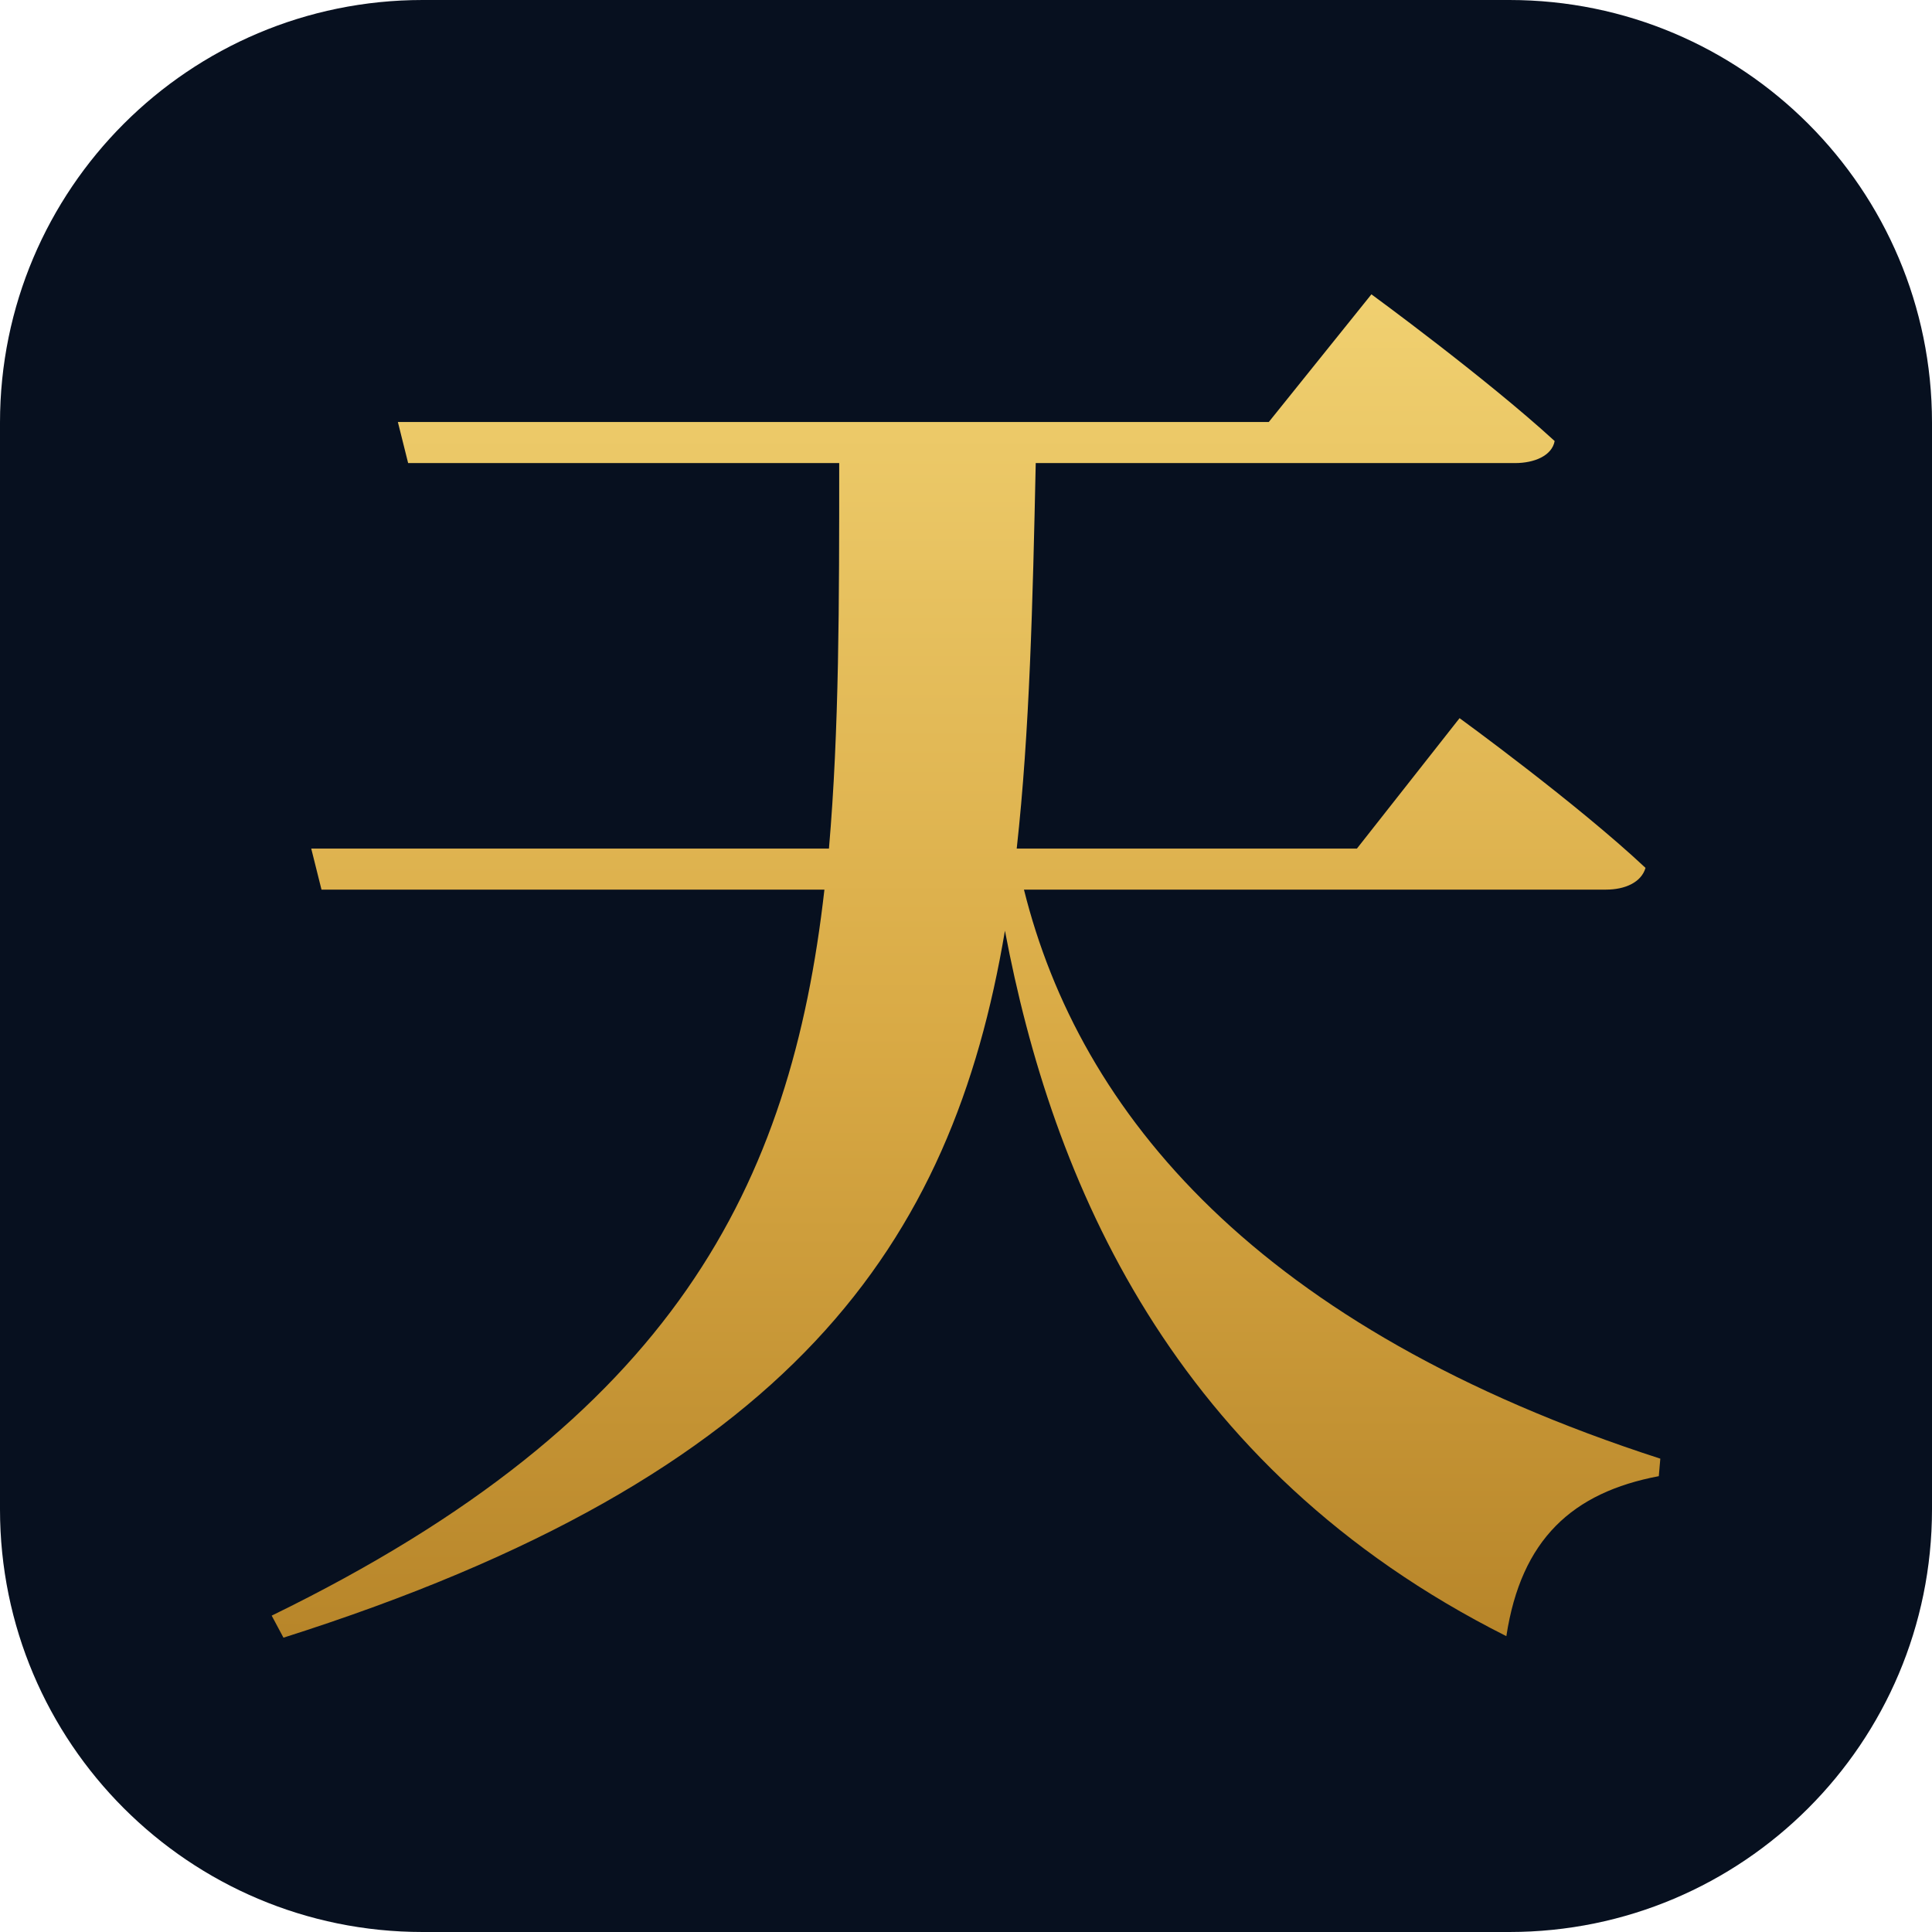
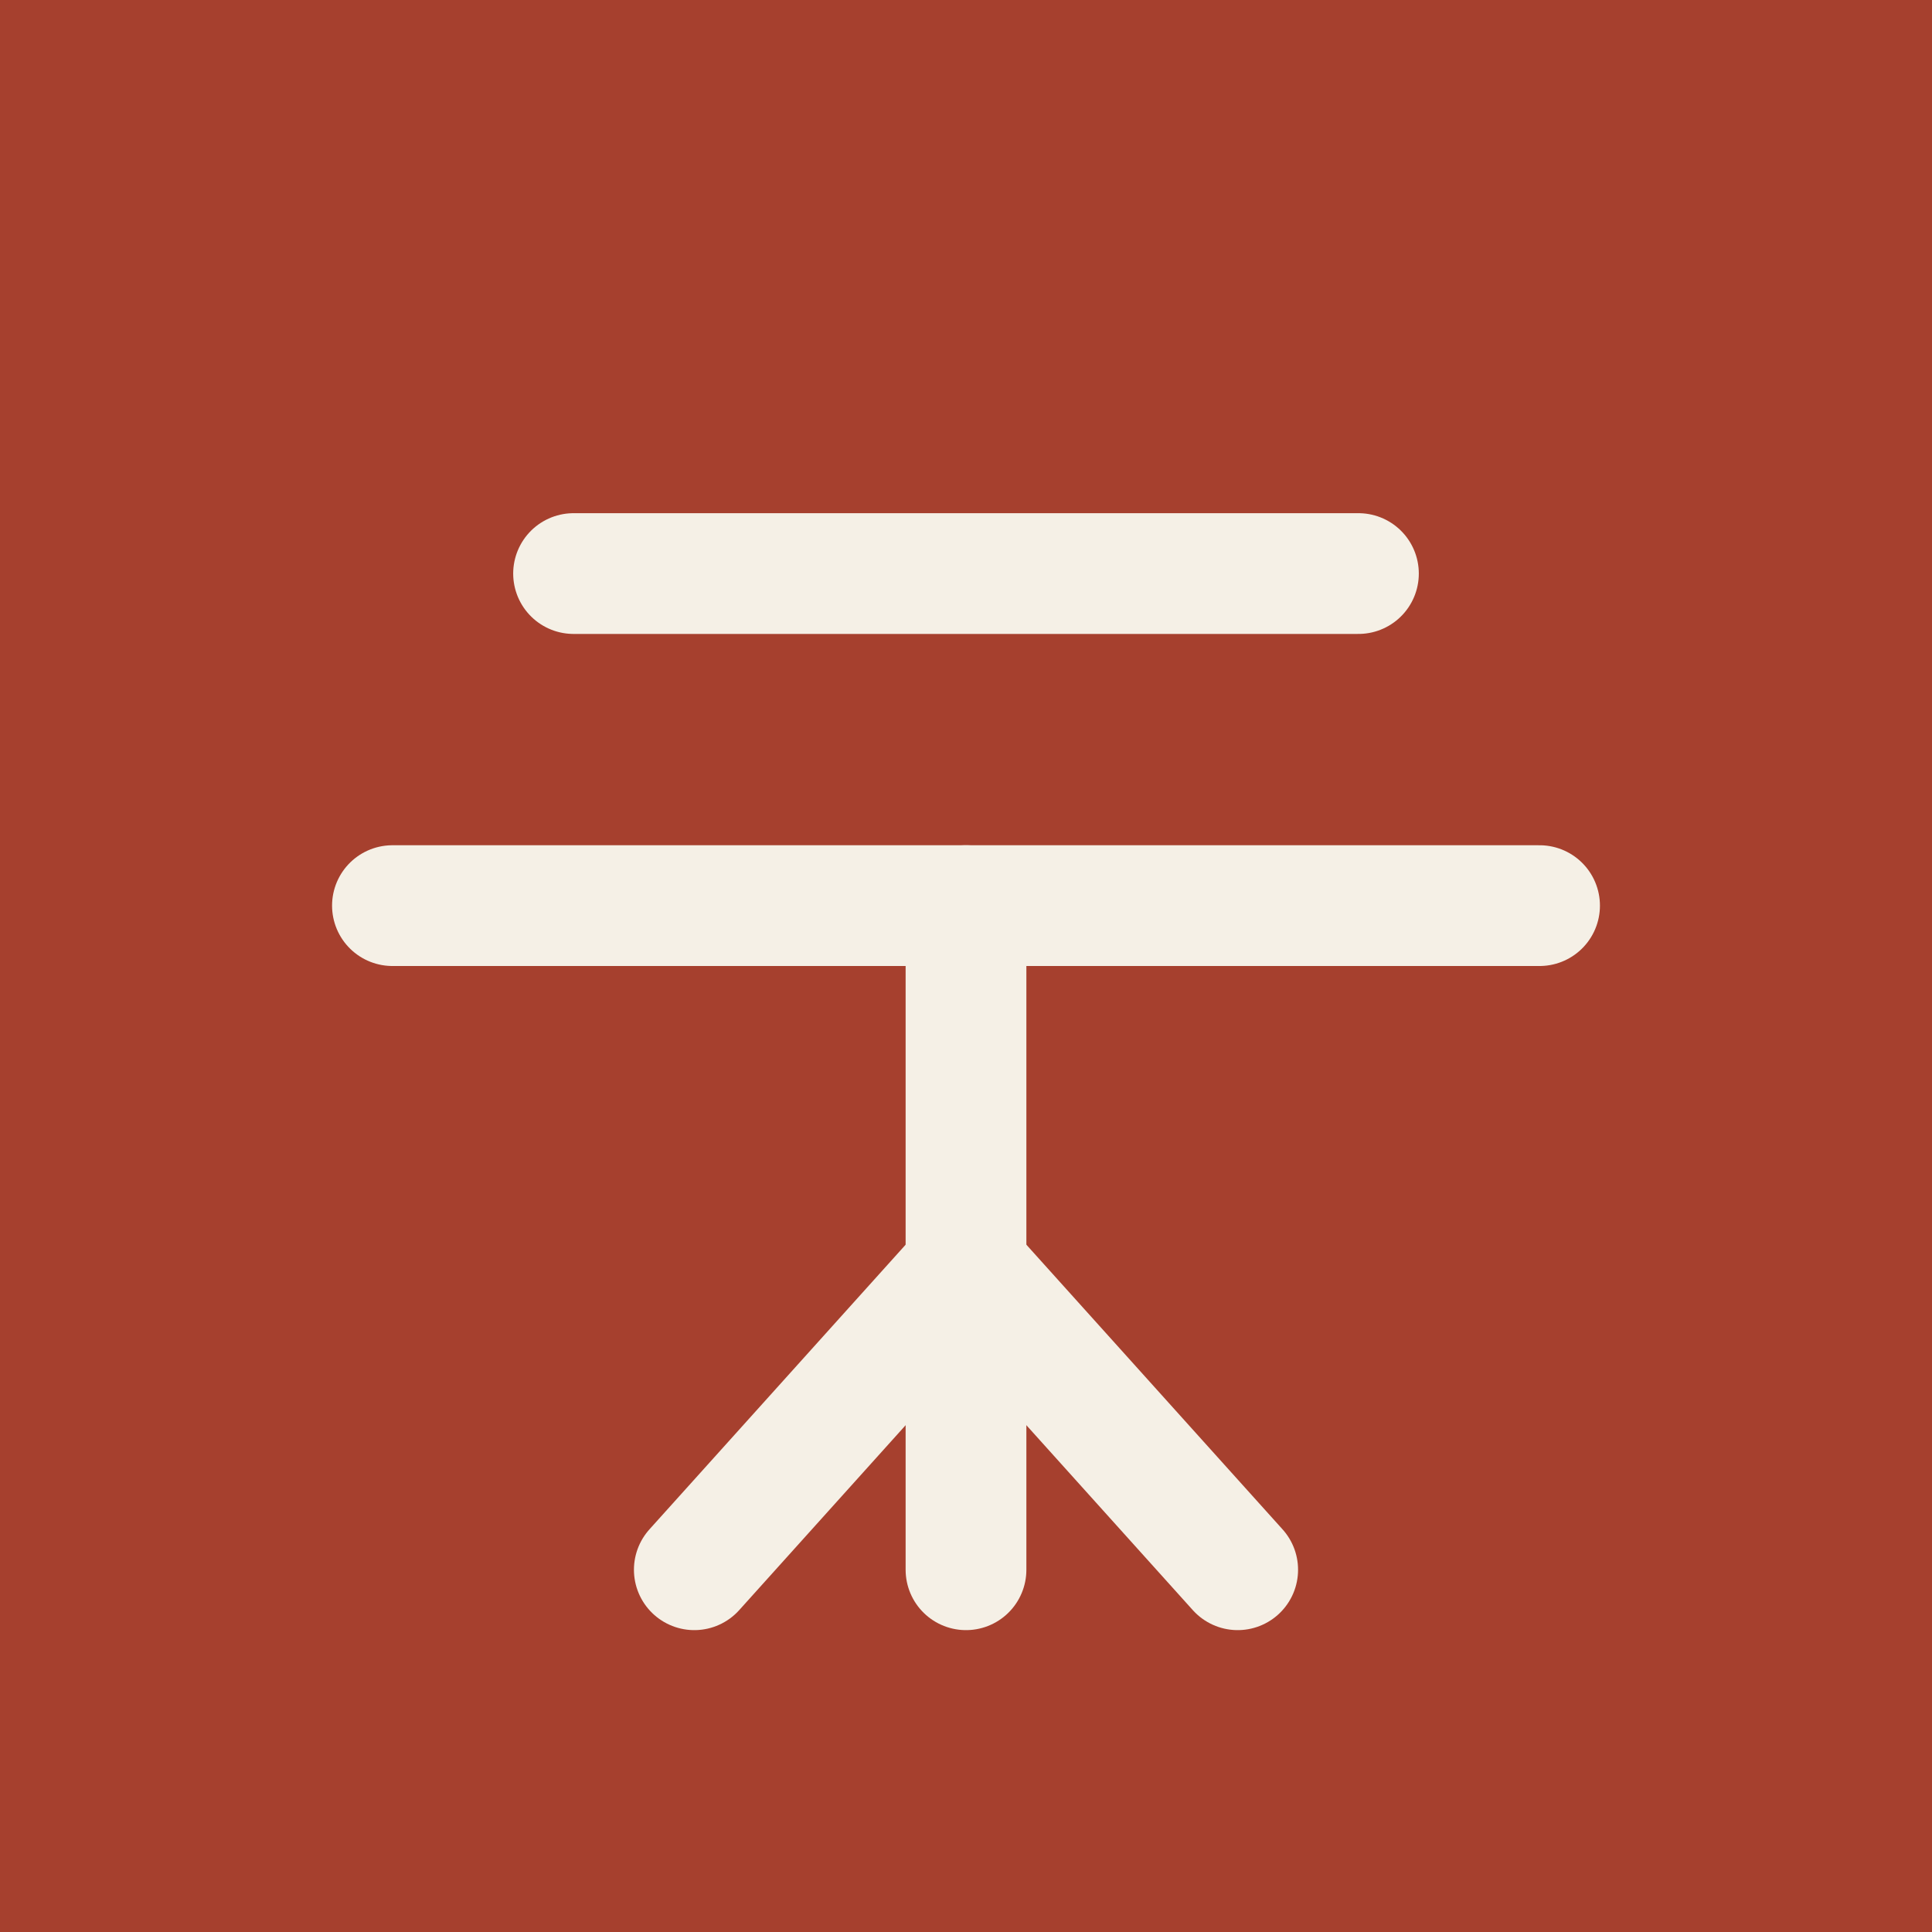
<svg xmlns="http://www.w3.org/2000/svg" viewBox="0 0 64 64">
-   <defs>
-     <linearGradient id="g" x1="0" y1="0" x2="0" y2="1">
-       <stop offset="0" stop-color="#f0d070" />
-       <stop offset=".55" stop-color="#d9aa45" />
-       <stop offset="1" stop-color="#b8862a" />
-     </linearGradient>
-   </defs>
-   <rect width="64" height="64" rx="14" fill="#07101f" />
-   <path fill="url(#g)" d="M45.43 9.75 42.03 13.98H13.18L13.52 15.34H27.8C27.8 19.95 27.8 24.18 27.46 28.11H10.31L10.65 29.47H27.31C26.2 39.24 22.36 47.01 9 53.52L9.39 54.25C26.24 48.9 31.54 41.23 33.29 30.83C34.84 39.04 38.78 48.61 49.9 54.2C50.39 50.99 52.09 49.44 54.95 48.9L55 48.32C41.64 44 35.76 36.86 33.92 29.47H53.2C53.83 29.47 54.37 29.23 54.51 28.75C52.23 26.61 48.35 23.79 48.35 23.79L44.95 28.11H33.68C34.11 24.23 34.21 19.95 34.31 15.34H50.19C50.82 15.34 51.41 15.1 51.5 14.61C49.22 12.52 45.43 9.75 45.43 9.75Z" />
+   <rect width="64" height="64" fill="#A6402E" />
+   <g fill="none" stroke="#F5F0E6" stroke-width="4" stroke-linecap="round" stroke-linejoin="round">
+     <path d="M19 19h26" />
+     <path d="M13 30h38" />
+     <path d="M32 30v22" />
+     <path d="M23 52 32 42" />
+     <path d="M41 52 32 42" />
+   </g>
</svg>
